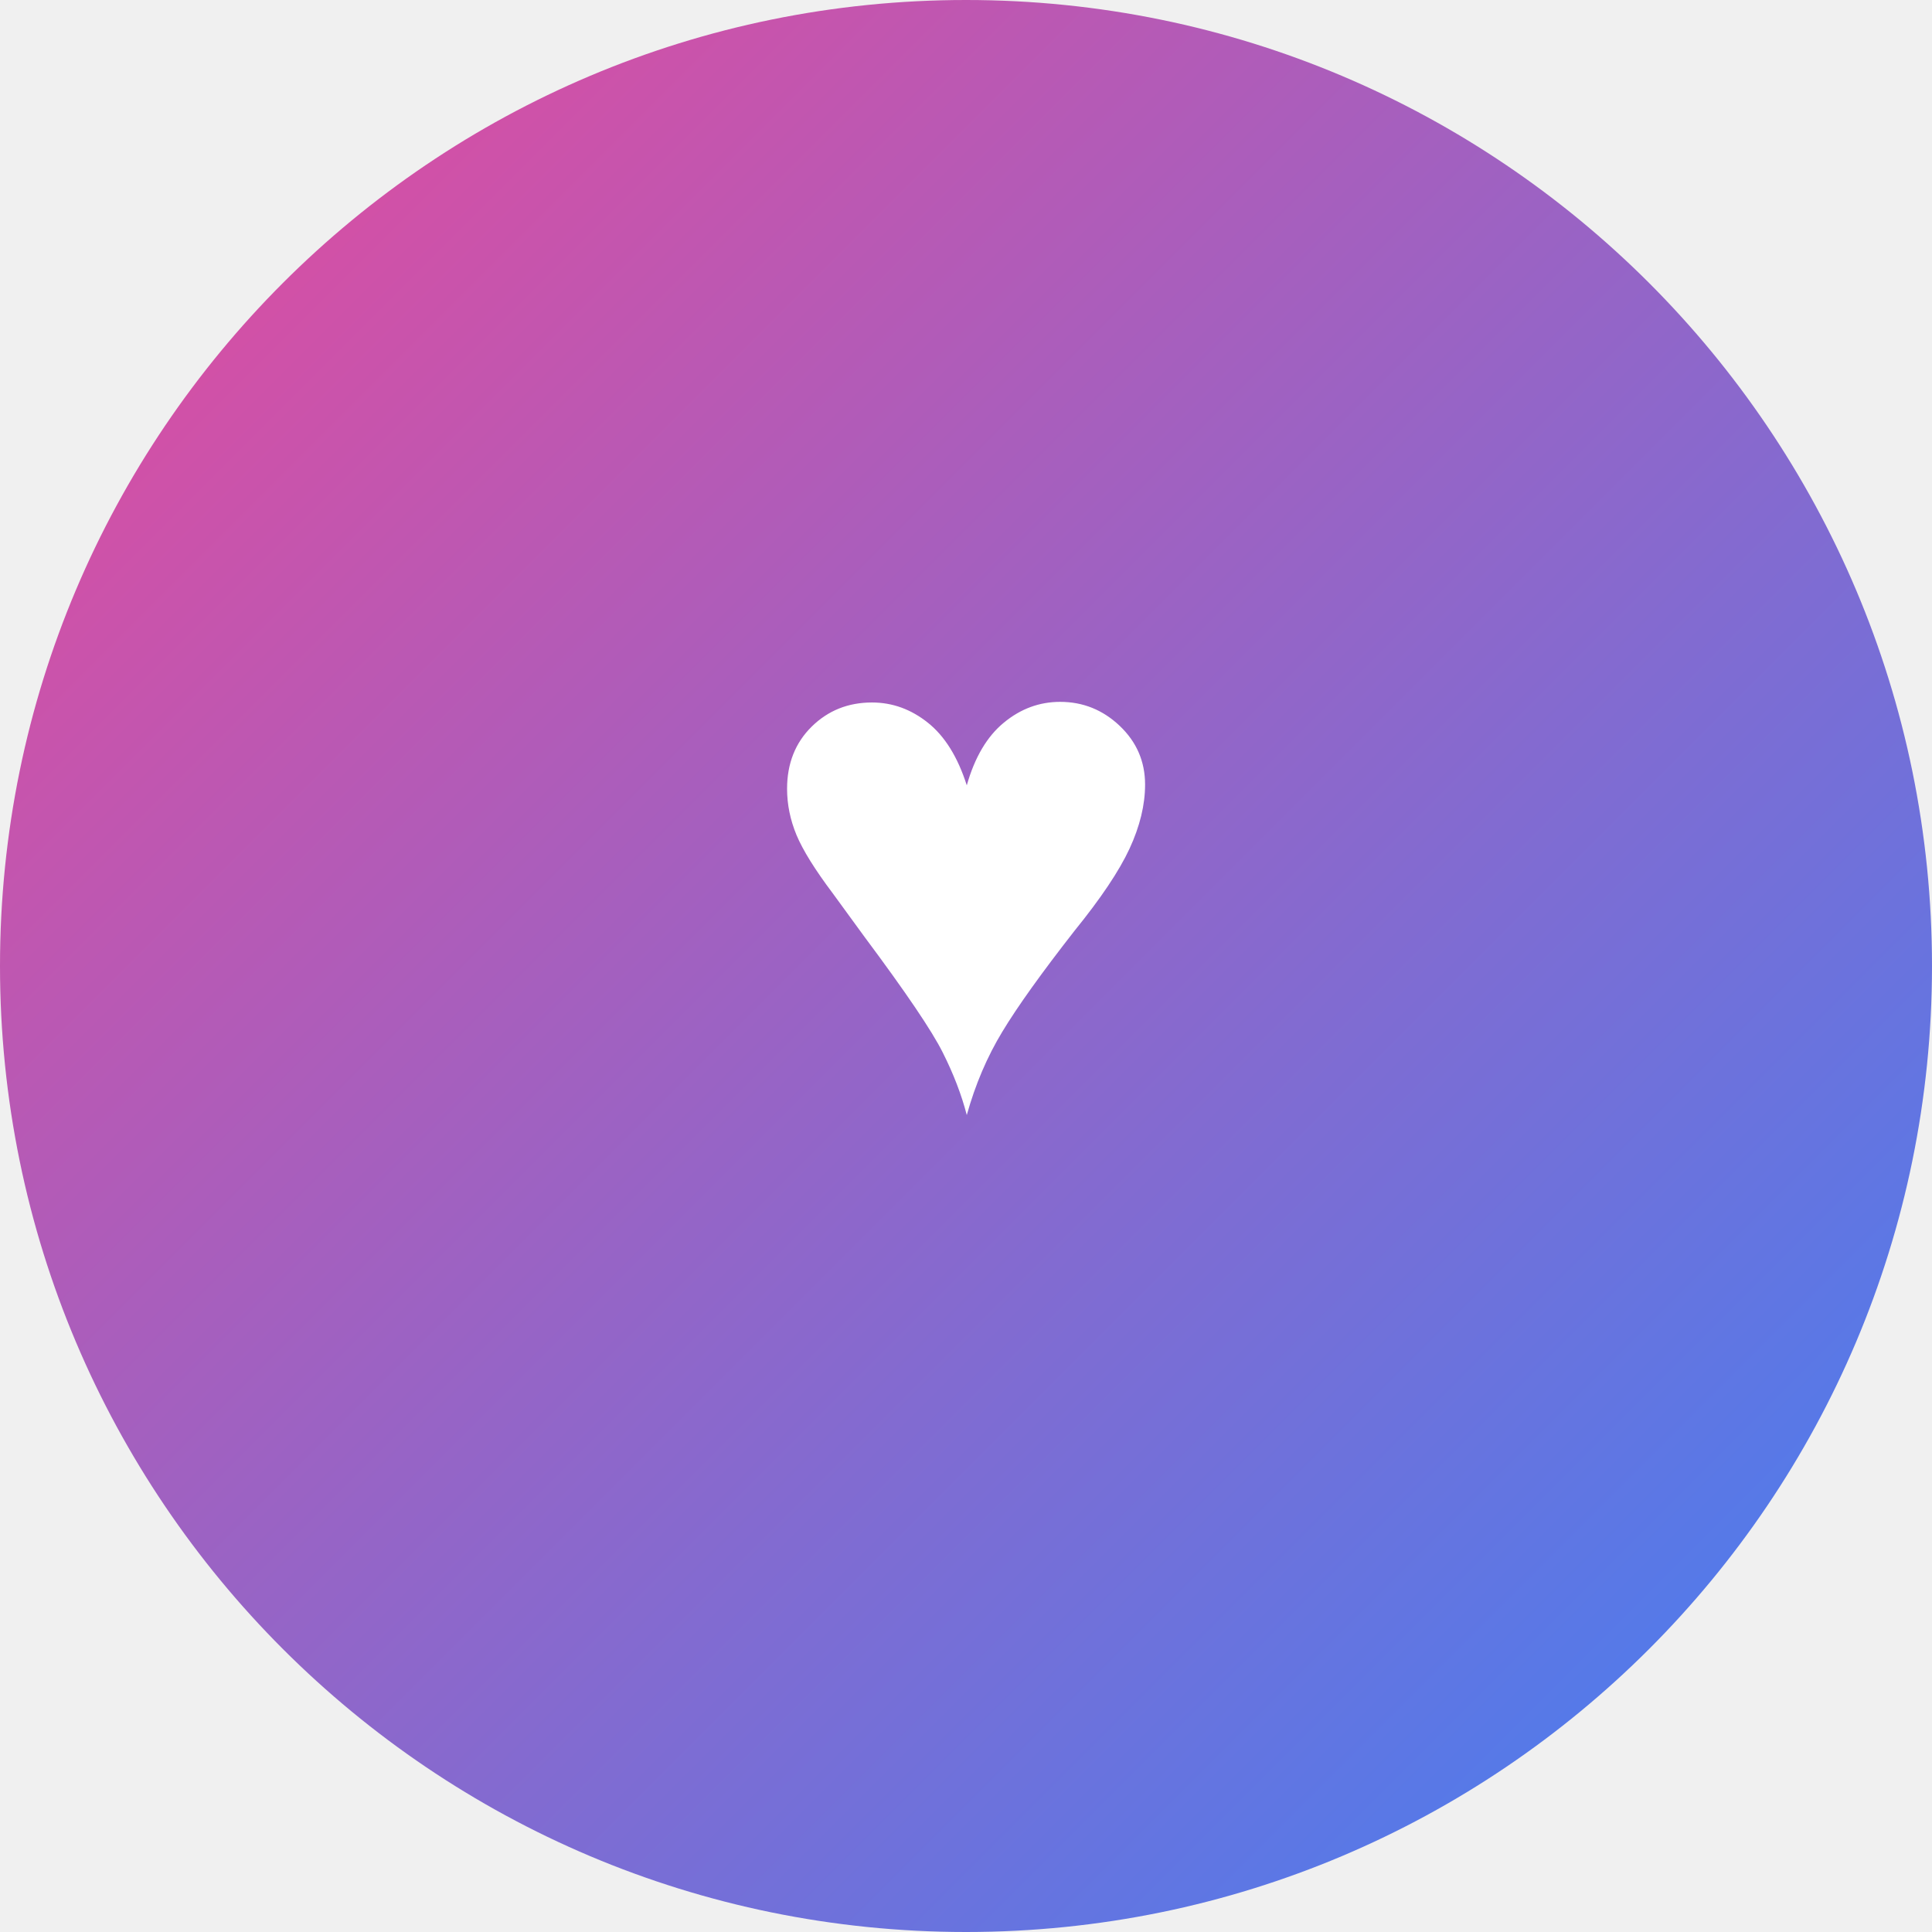
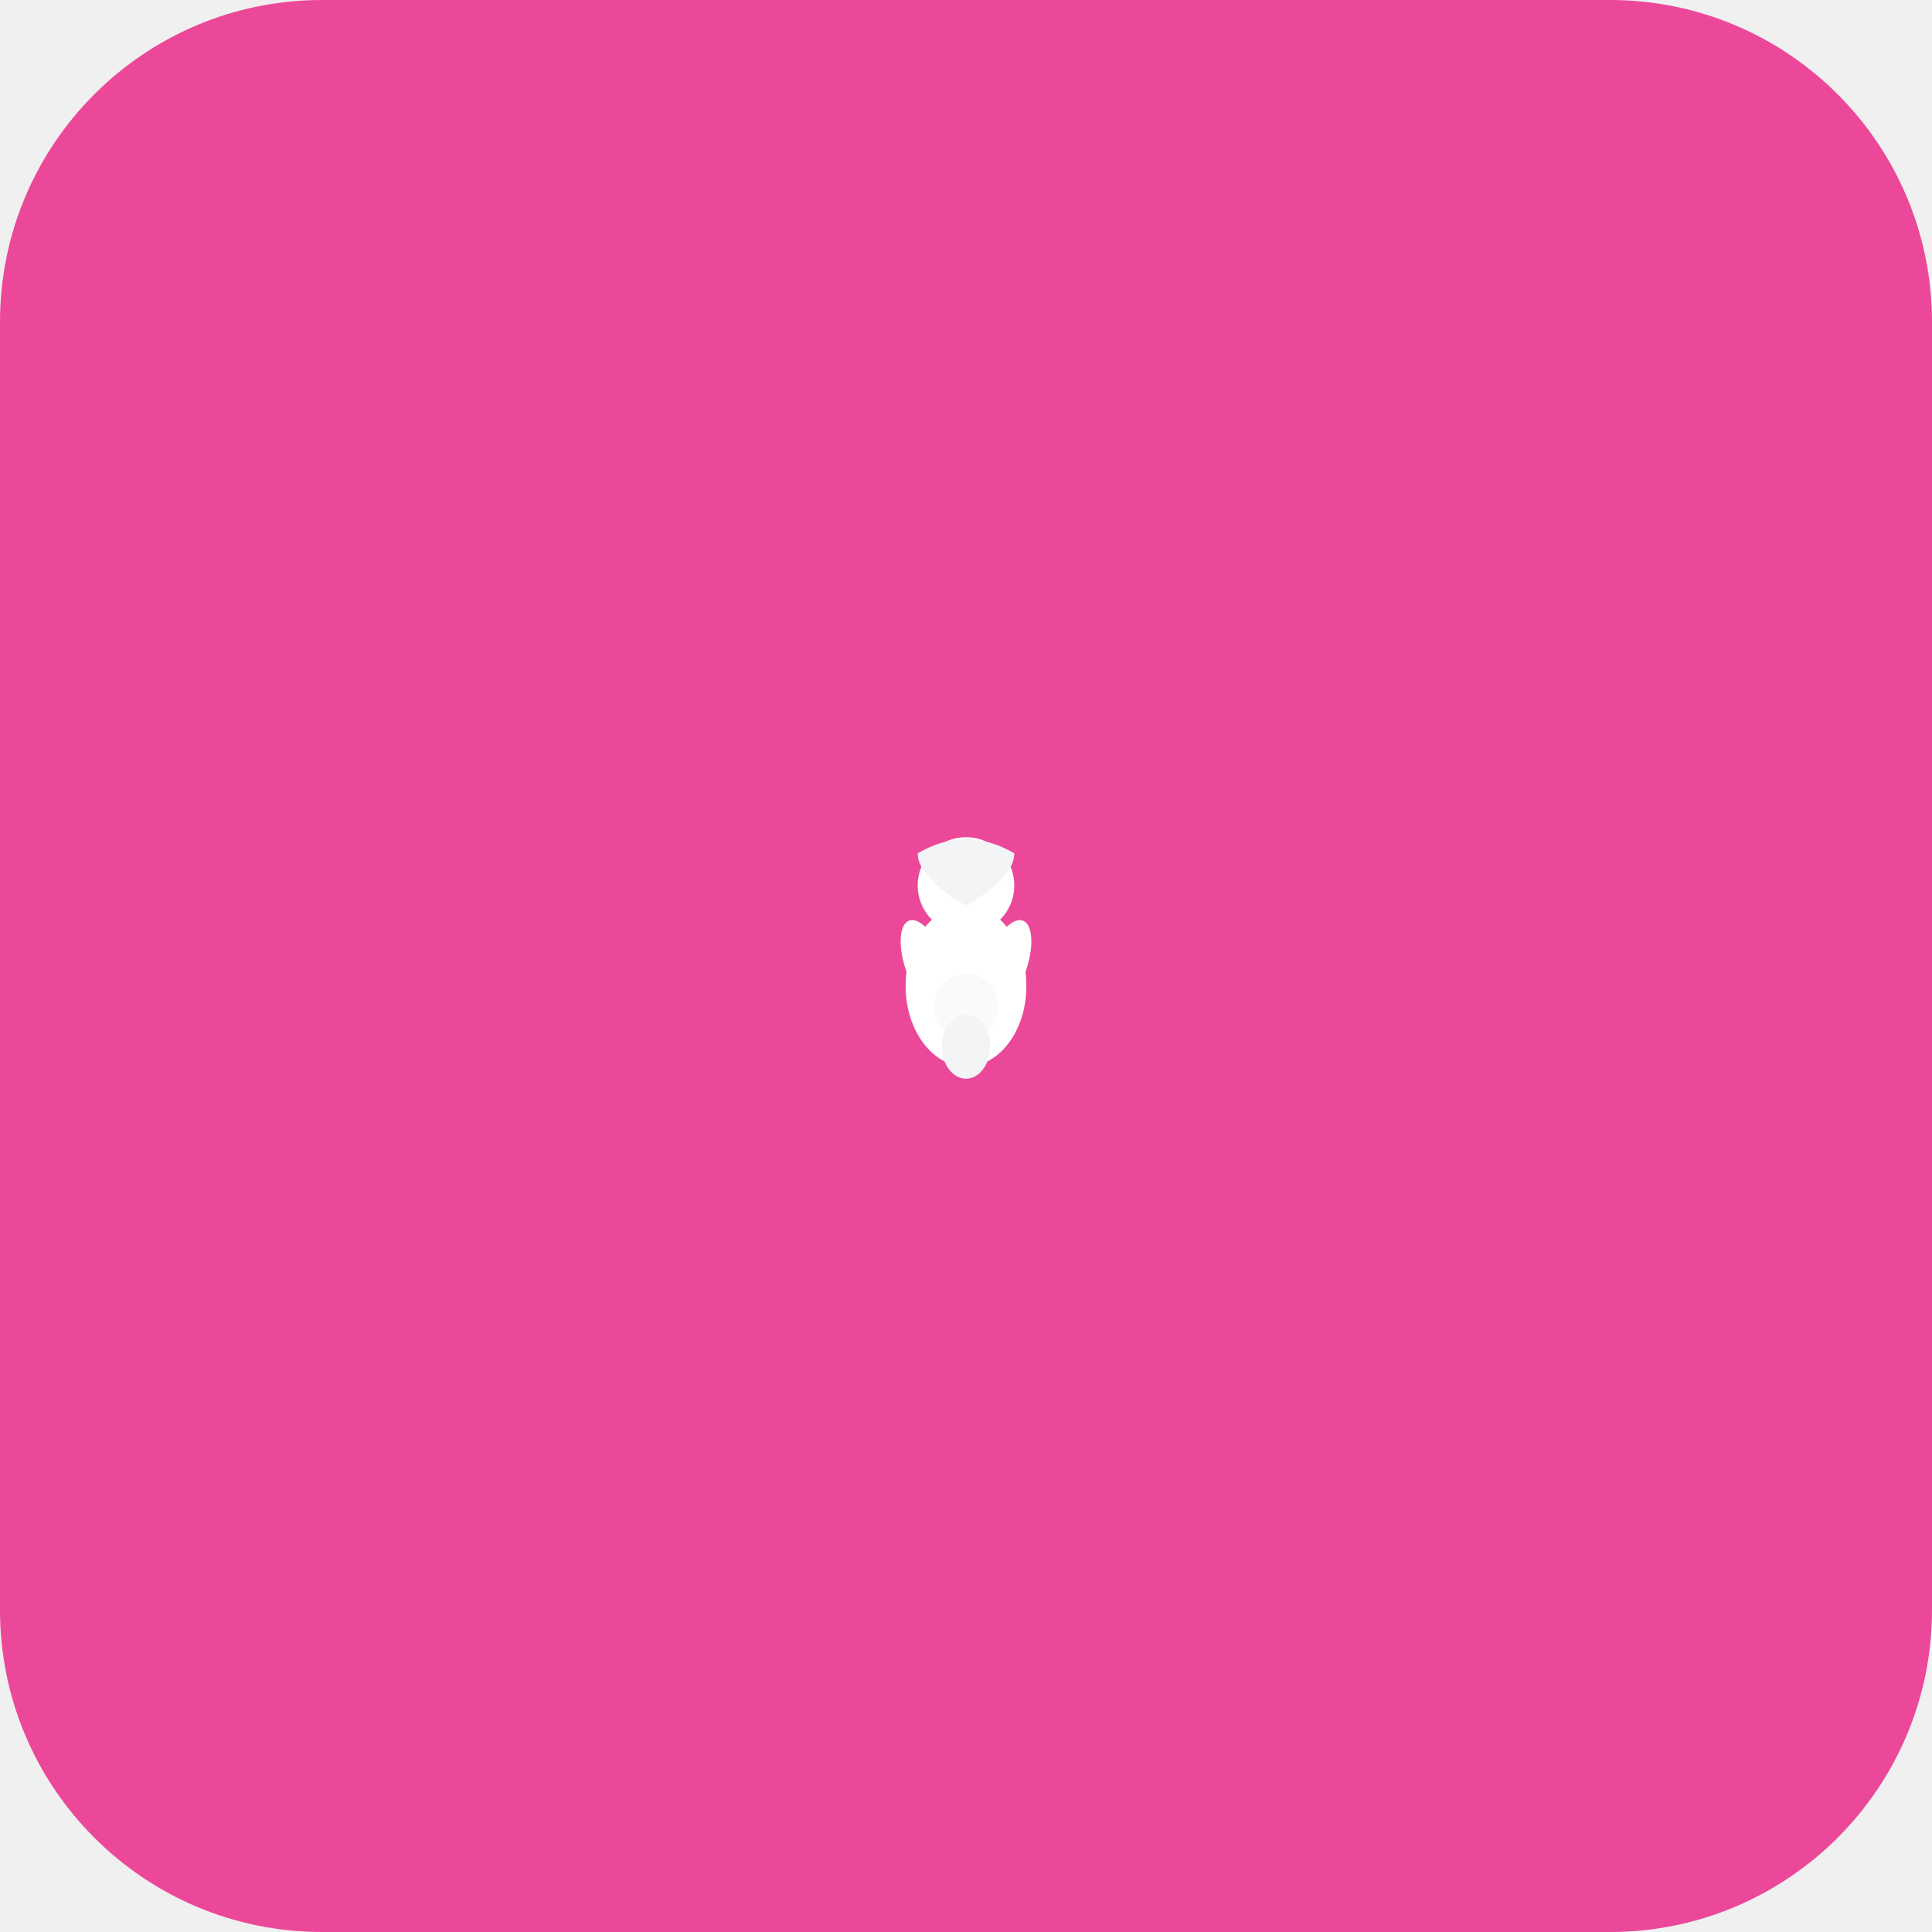
- <svg xmlns="http://www.w3.org/2000/svg" width="192" height="192">
-   <defs>
-     <linearGradient id="grad1" x1="0%" y1="0%" x2="100%" y2="100%">
-       <stop offset="0%" style="stop-color:#ec4899;stop-opacity:1" />
-       <stop offset="100%" style="stop-color:#3b82f6;stop-opacity:1" />
-     </linearGradient>
-   </defs>
-   <circle cx="96" cy="96" r="96" fill="url(#grad1)" />
-   <text x="96" y="110" font-family="Arial" font-size="72" fill="white" text-anchor="middle" font-weight="bold">♥</text>
+ <svg xmlns="http://www.w3.org/2000/svg" width="192" height="192" viewBox="0 0 192 192" fill="none">
+   <rect width="192" height="192" rx="32" fill="#ec4899" />
+   <svg x="76" y="76" width="40" height="40" viewBox="0 0 100 100" fill="none">
+     <circle cx="50" cy="30" r="12" fill="#ffffff" />
+     <path d="M38 22 Q50 15 62 22 Q62 28 50 35 Q38 28 38 22" fill="#f3f4f6" />
+     <ellipse cx="50" cy="55" rx="15" ry="20" fill="#ffffff" />
+     <ellipse cx="40" cy="50" rx="5" ry="12" fill="#ffffff" transform="rotate(-20 40 50)" />
+     <ellipse cx="60" cy="50" rx="5" ry="12" fill="#ffffff" transform="rotate(20 60 50)" />
+     <circle cx="50" cy="60" r="8" fill="#f9fafb" />
+     <ellipse cx="50" cy="70" rx="6" ry="8" fill="#f3f4f6" />
+   </svg>
</svg>
